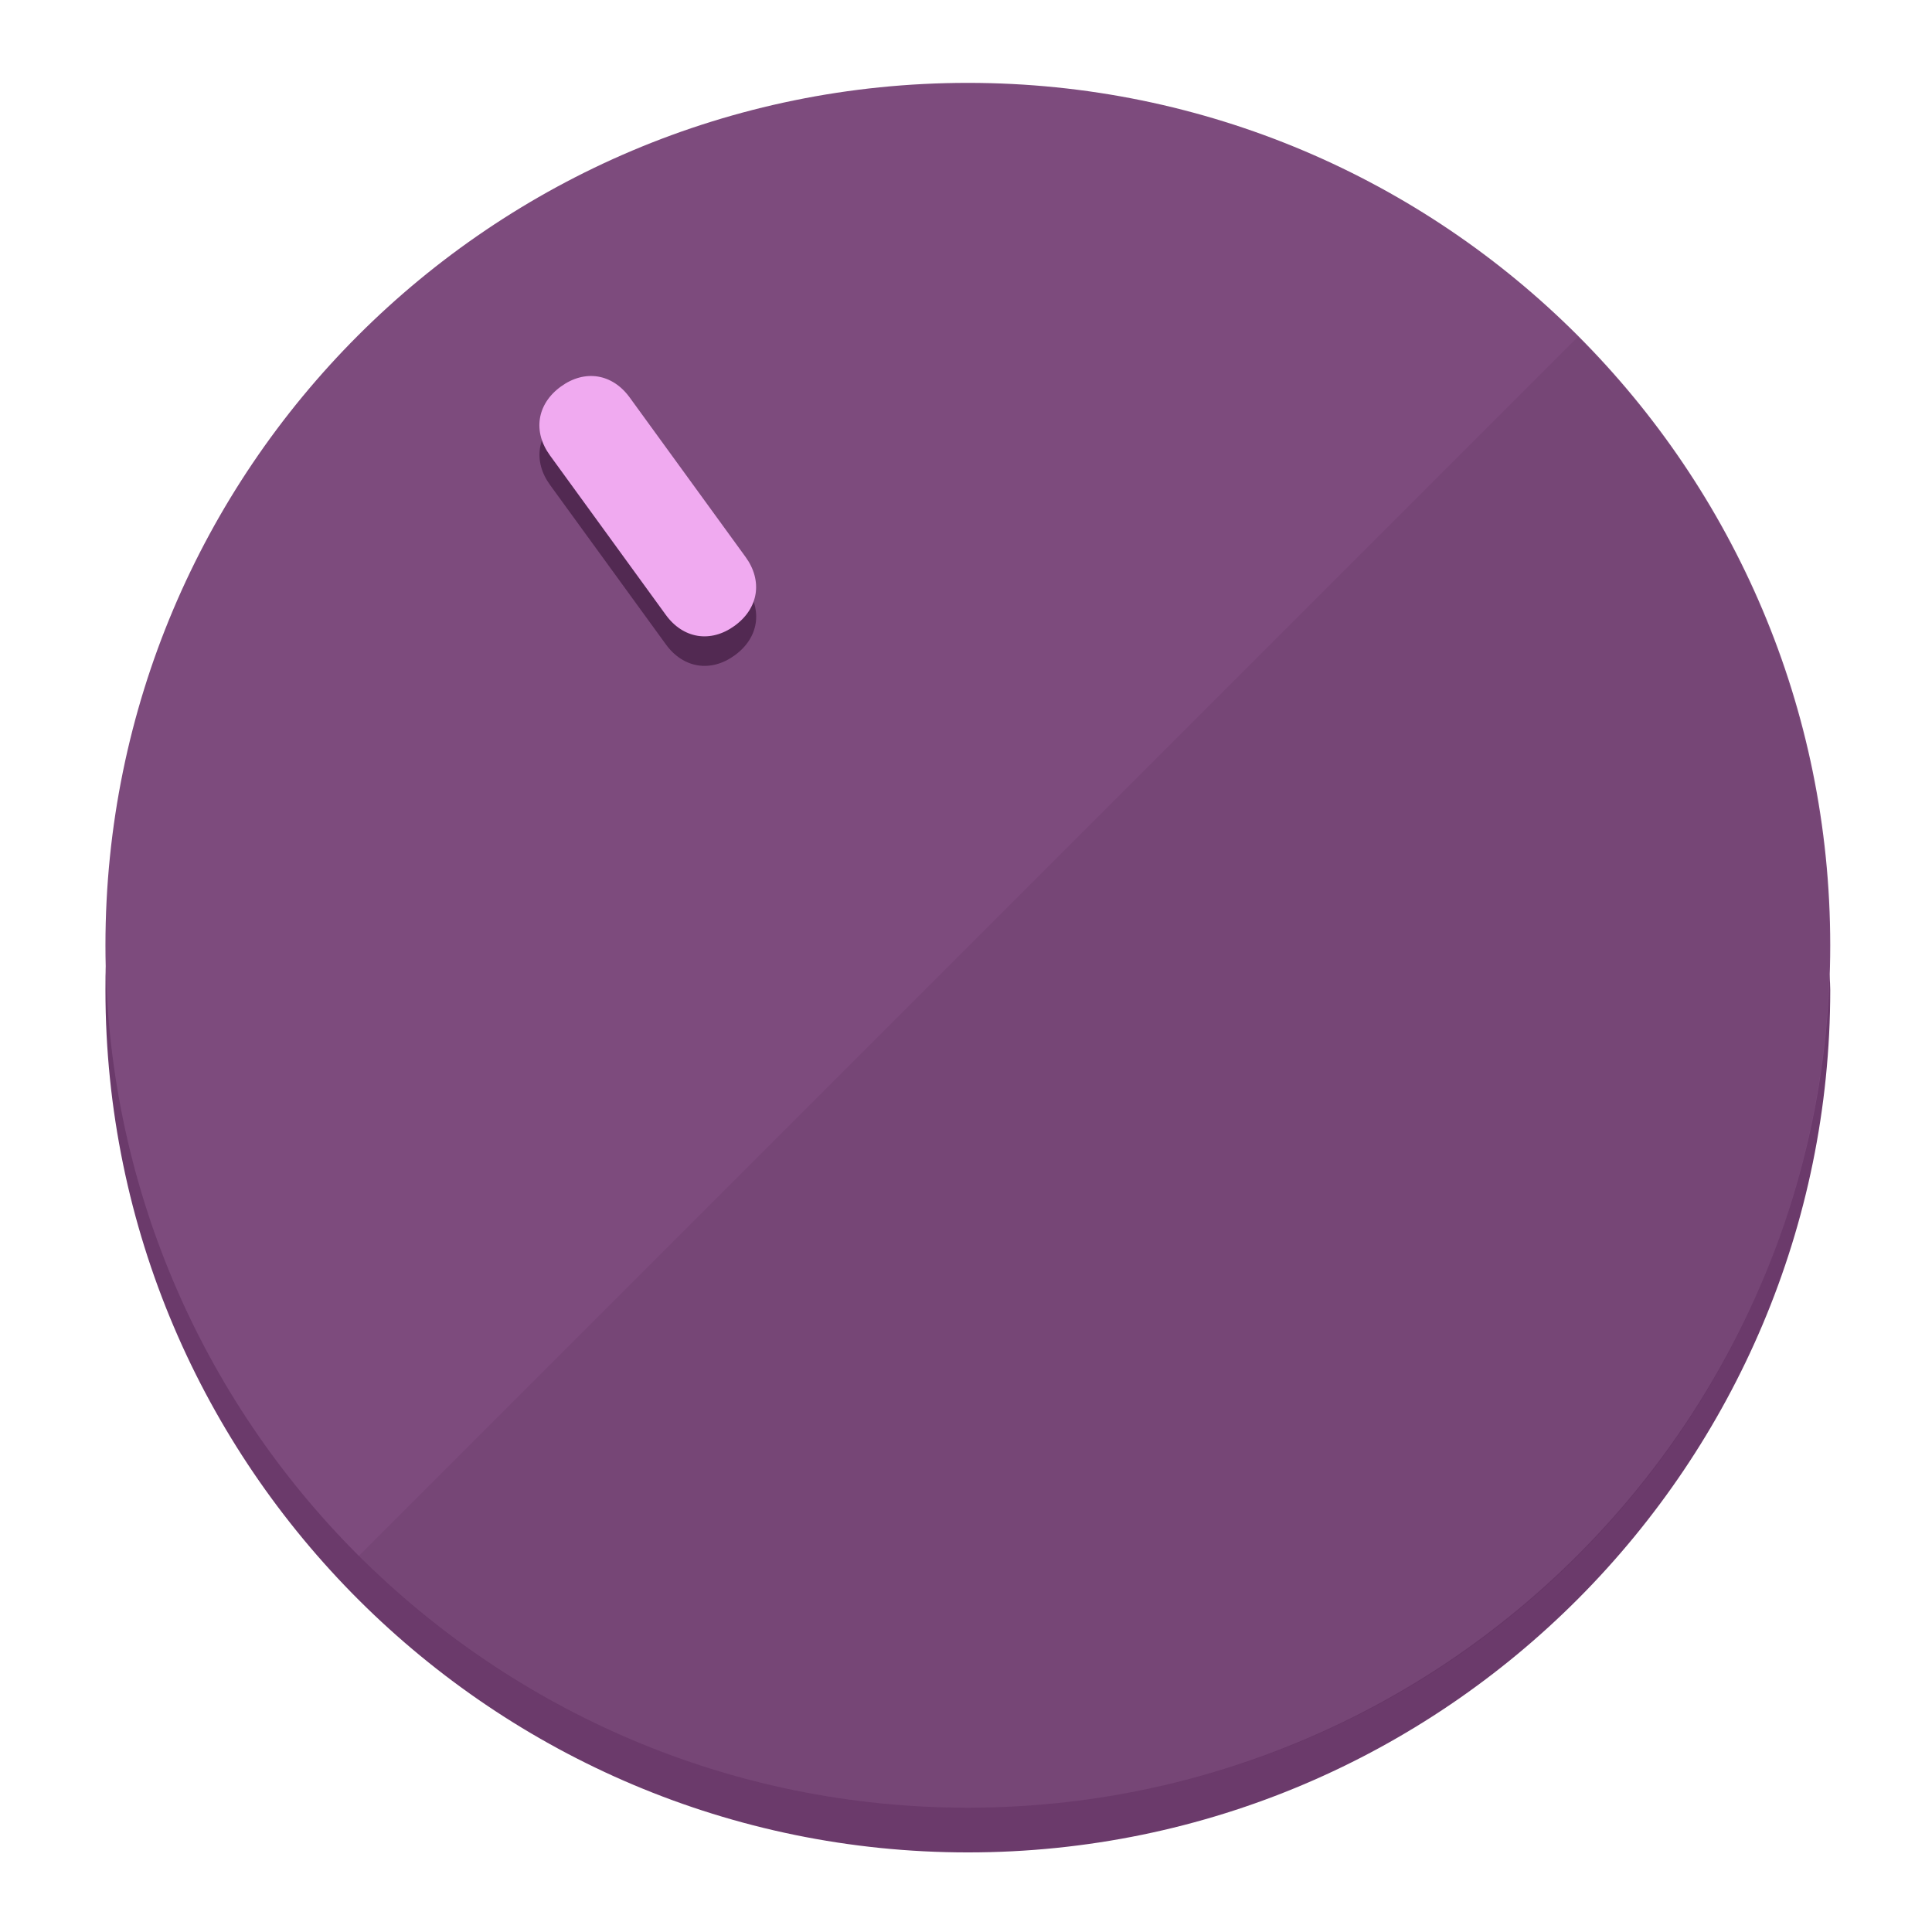
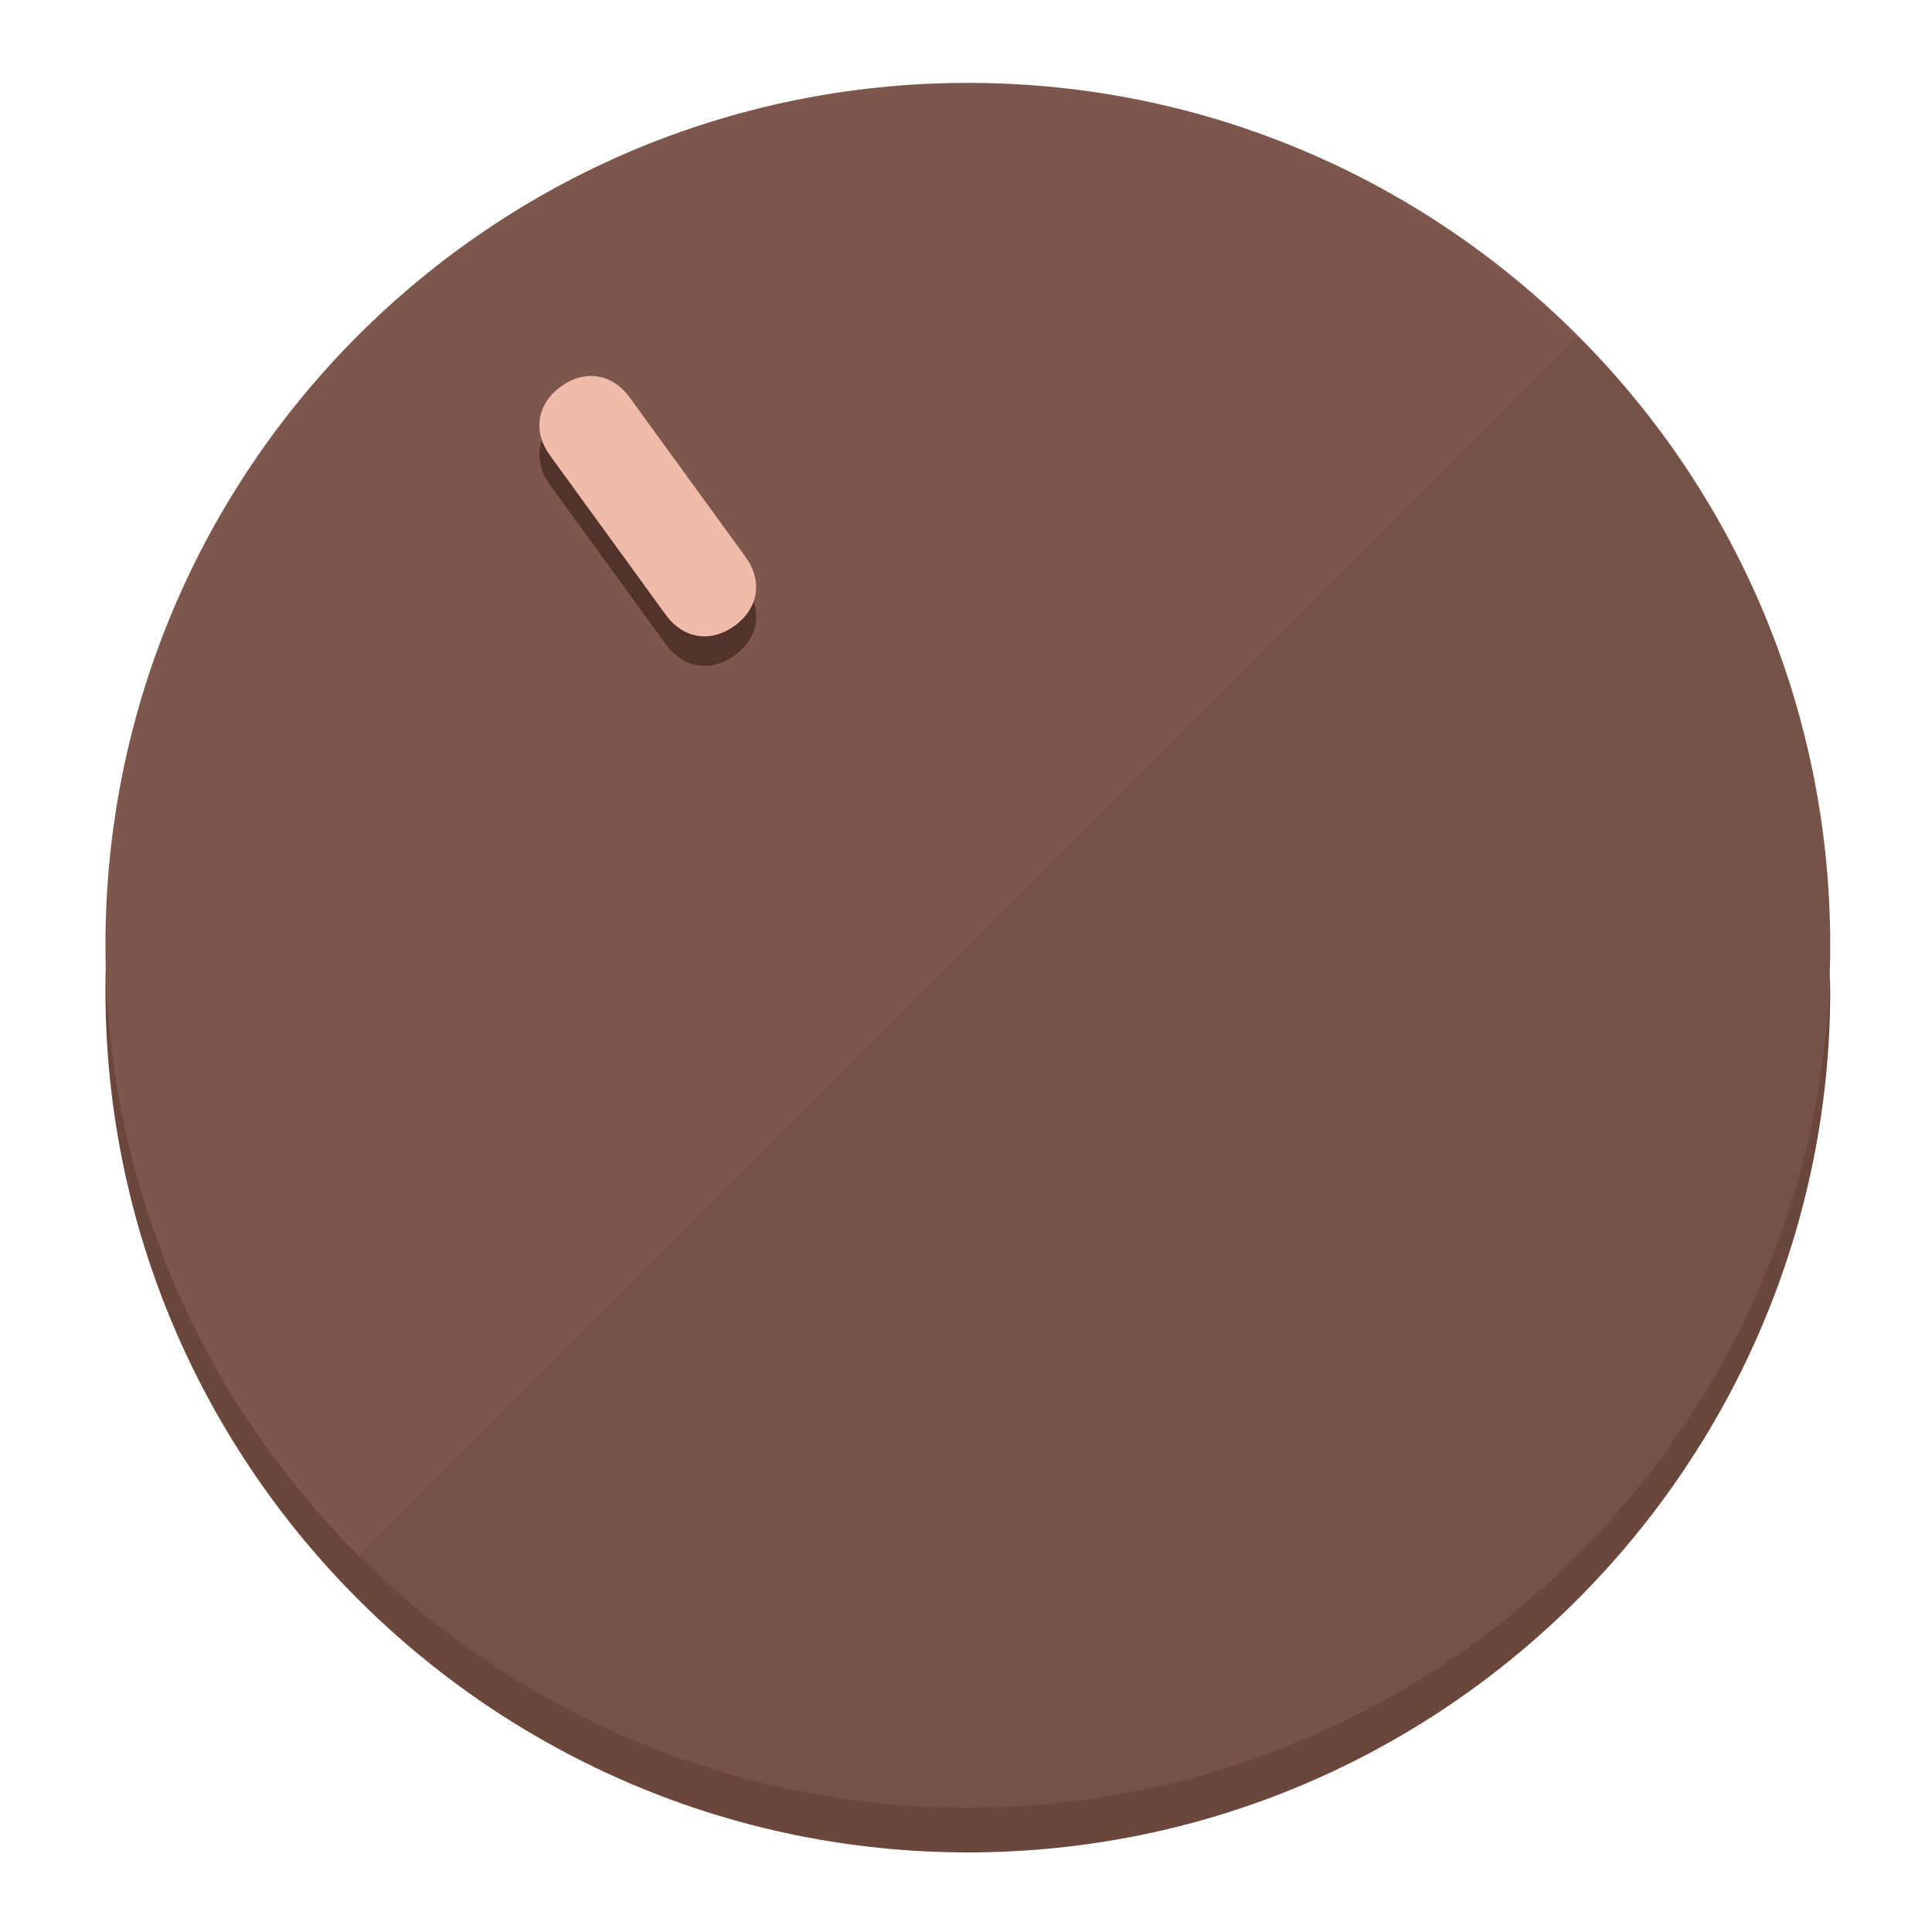
<svg xmlns="http://www.w3.org/2000/svg" height="120px" width="120px" version="1.1" id="Layer_1" viewBox="0 0 496.8 496.8" xml:space="preserve">
  <defs id="defs23" />
  <g id="g3158">
-     <path style="display:inline;fill:#6B3A6B;fill-opacity:1;stroke-width:1.584" d="m 248.875,445.92 c 116.582,0 212.89,-91.238 220.493,-205.286 0,5.069 1.267,8.87 1.267,13.939 0,121.651 -98.842,221.76 -221.76,221.76 -121.651,0 -221.76,-98.842 -221.76,-221.76 0,-5.069 0,-8.87 1.267,-13.939 7.603,114.048 103.91,205.286 220.493,205.286 z" id="path8" />
-     <circle style="display:inline;fill:#7D4B7D;fill-opacity:1;stroke-width:1.584" cx="248.875" cy="243.071" r="221.76" id="circle12" />
-     <path style="display:inline;fill:#522952;fill-opacity:0.154;stroke-width:1.587" d="m 405.744,86.606 c 86.308,86.308 86.308,227.193 0,313.5 -86.308,86.308 -227.193,86.308 -313.5,0" id="path14" />
+     <path style="display:inline;fill:#6B463A;fill-opacity:1;stroke-width:1.584" d="m 248.875,445.92 c 116.582,0 212.89,-91.238 220.493,-205.286 0,5.069 1.267,8.87 1.267,13.939 0,121.651 -98.842,221.76 -221.76,221.76 -121.651,0 -221.76,-98.842 -221.76,-221.76 0,-5.069 0,-8.87 1.267,-13.939 7.603,114.048 103.91,205.286 220.493,205.286 z" id="path8" />
+     <circle style="display:inline;fill:#7D574B;fill-opacity:1;stroke-width:1.584" cx="248.875" cy="243.071" r="221.76" id="circle12" />
+     <path style="display:inline;fill:#523329;fill-opacity:0.154;stroke-width:1.587" d="m 405.744,86.606 c 86.308,86.308 86.308,227.193 0,313.5 -86.308,86.308 -227.193,86.308 -313.5,0" id="path14" />
  </g>
  <g id="g3198">
    <circle style="display:none;fill:#000000;fill-opacity:0;stroke-width:1.584" cx="57.84" cy="343.108" r="221.76" id="circle12-3" transform="rotate(-36)" />
-     <path style="display:inline;fill:#522952;fill-opacity:1;stroke-width:1.584" d="m 191.735,150.81 c 4.469,6.151 3.348,13.231 -2.803,17.7 v 0 c -6.151,4.469 -13.231,3.348 -17.7,-2.803 L 141.437,124.699 c -4.469,-6.151 -3.348,-13.231 2.803,-17.7 v 0 c 6.151,-4.469 13.231,-3.348 17.7,2.803 z" id="path3789" />
-     <path style="display:inline;fill:#F0AAF0;stroke-width:1.584" d="m 191.713,143.214 c 4.469,6.151 3.348,13.231 -2.803,17.7 v 0 c -6.151,4.469 -13.231,3.348 -17.7,-2.803 L 141.416,117.103 c -4.469,-6.151 -3.348,-13.231 2.803,-17.7 v 0 c 6.151,-4.469 13.231,-3.348 17.7,2.803 z" id="path915" />
+     <path style="display:inline;fill:#523329;fill-opacity:1;stroke-width:1.584" d="m 191.735,150.81 c 4.469,6.151 3.348,13.231 -2.803,17.7 v 0 c -6.151,4.469 -13.231,3.348 -17.7,-2.803 L 141.437,124.699 c -4.469,-6.151 -3.348,-13.231 2.803,-17.7 v 0 c 6.151,-4.469 13.231,-3.348 17.7,2.803 z" id="path3789" />
+     <path style="display:inline;fill:#F0BBAA;stroke-width:1.584" d="m 191.713,143.214 c 4.469,6.151 3.348,13.231 -2.803,17.7 v 0 c -6.151,4.469 -13.231,3.348 -17.7,-2.803 L 141.416,117.103 c -4.469,-6.151 -3.348,-13.231 2.803,-17.7 v 0 c 6.151,-4.469 13.231,-3.348 17.7,2.803 z" id="path915" />
  </g>
</svg>
